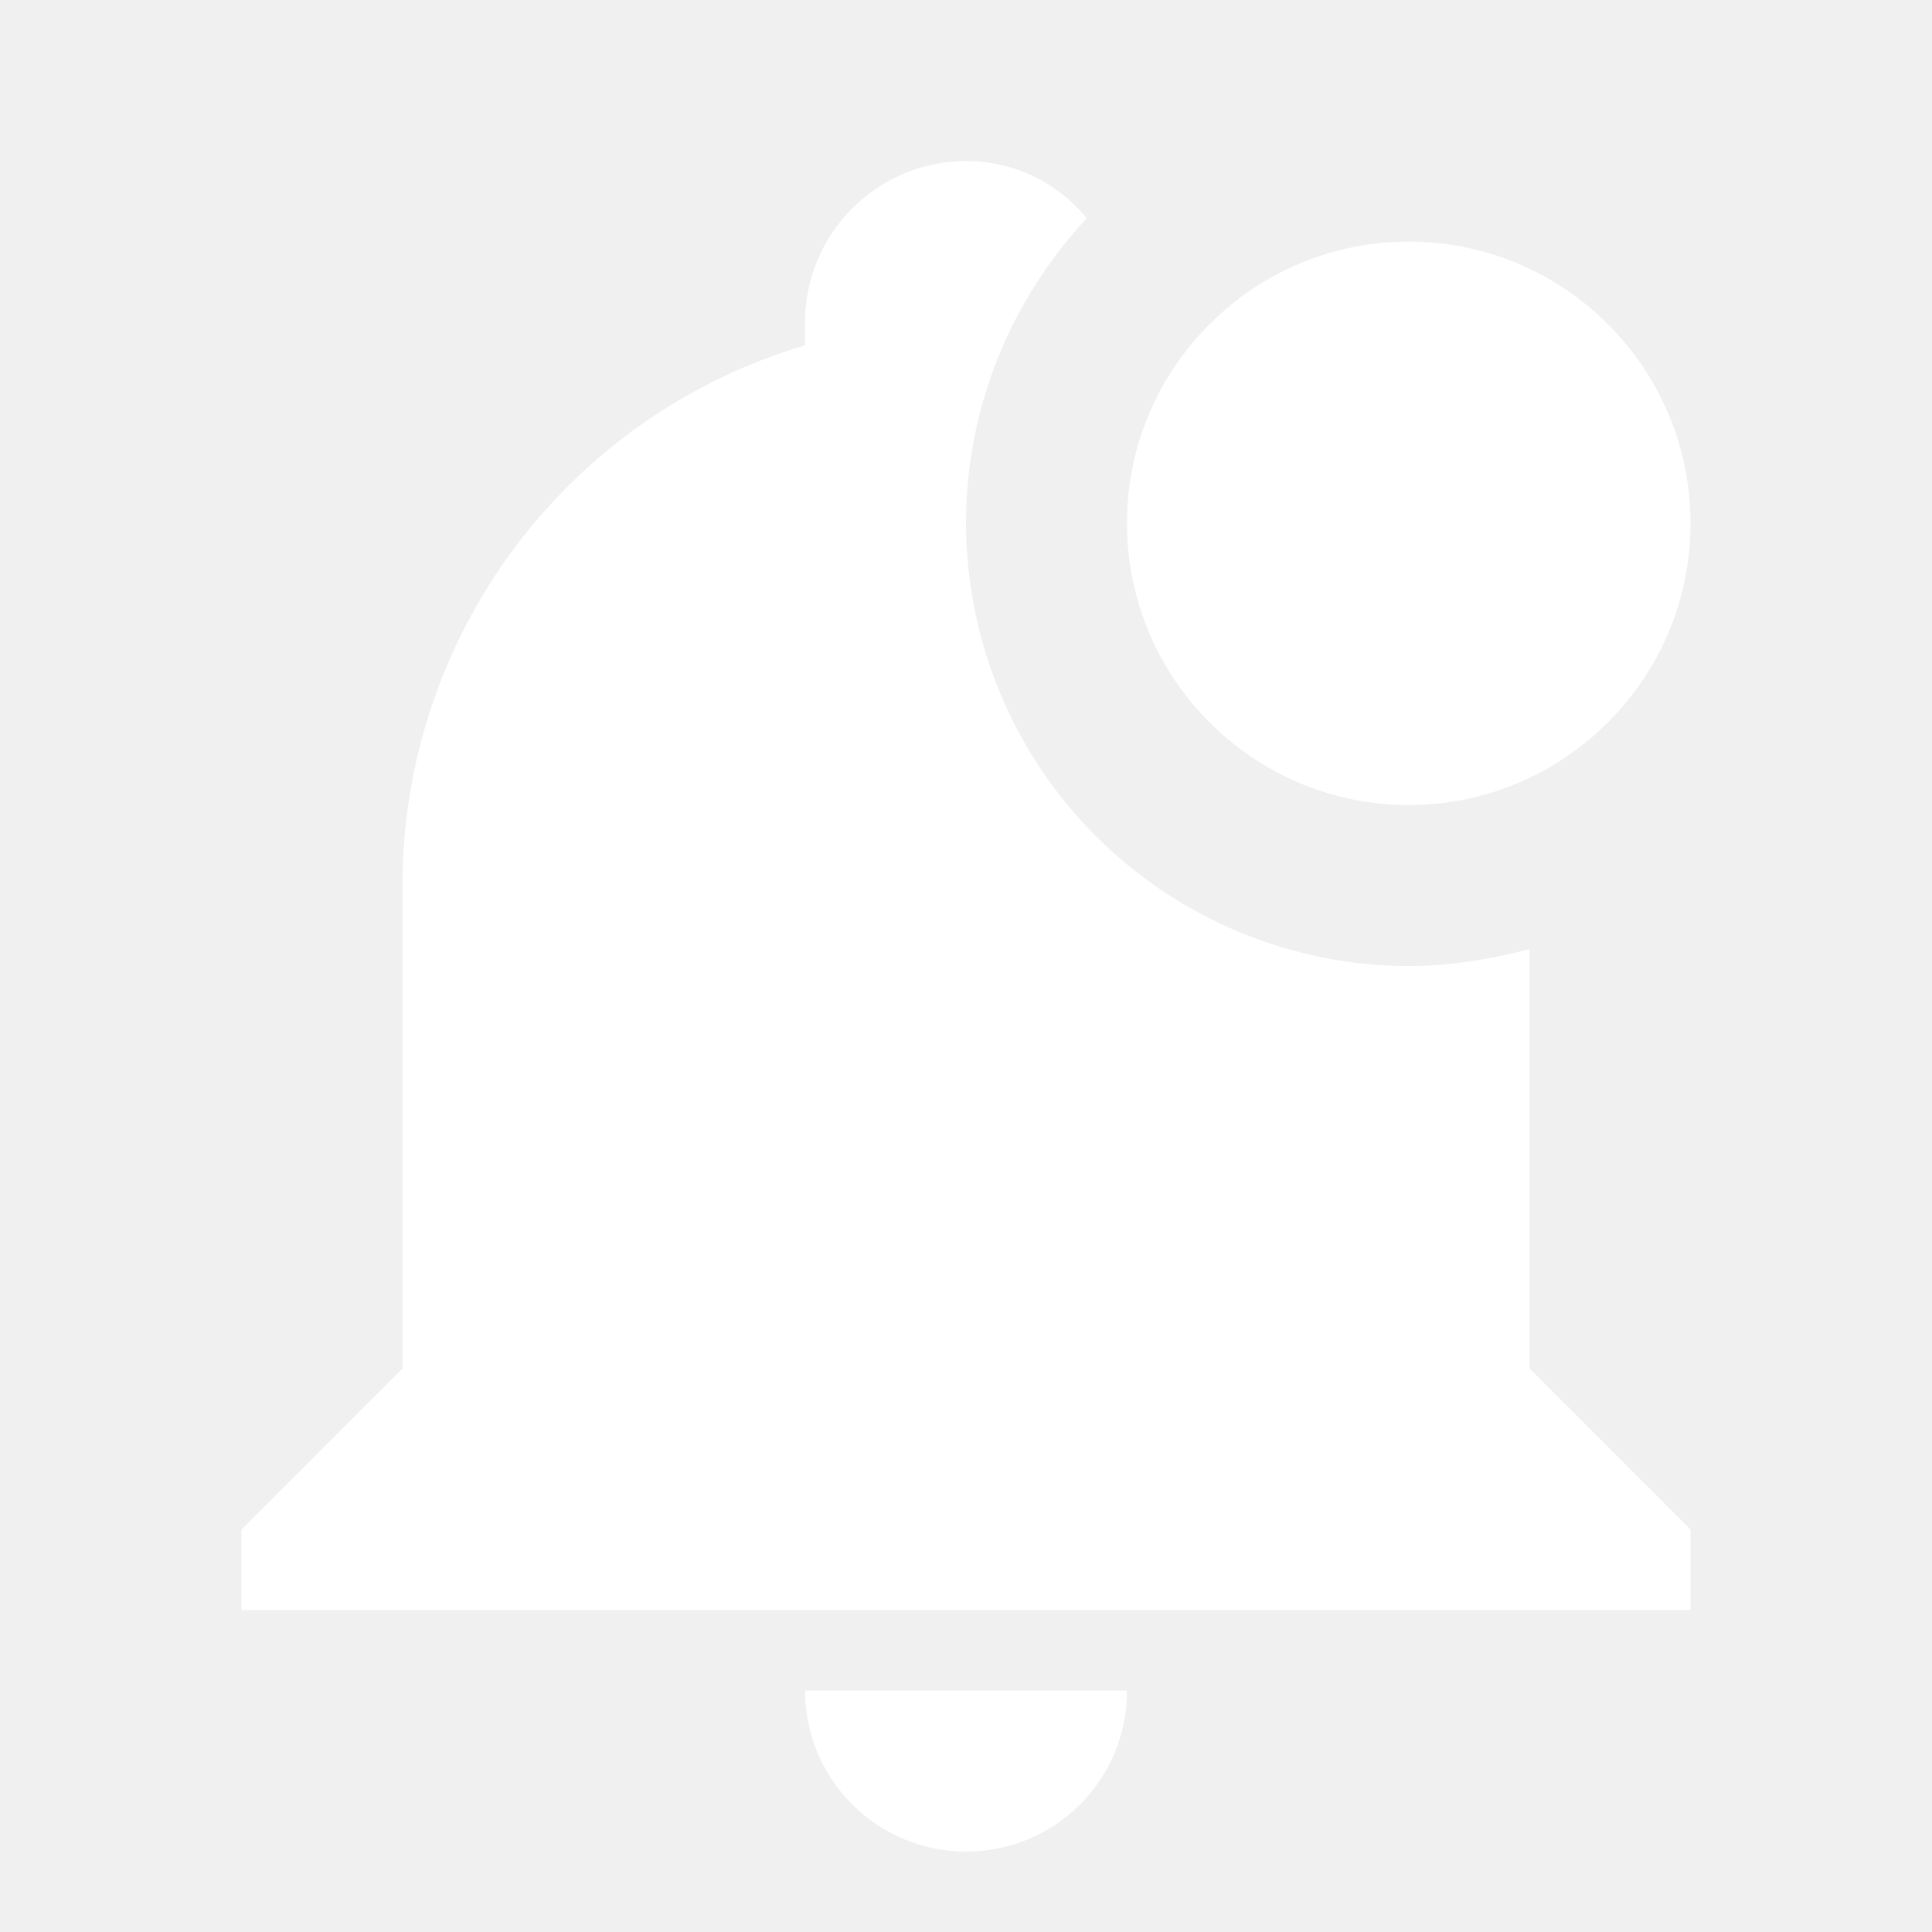
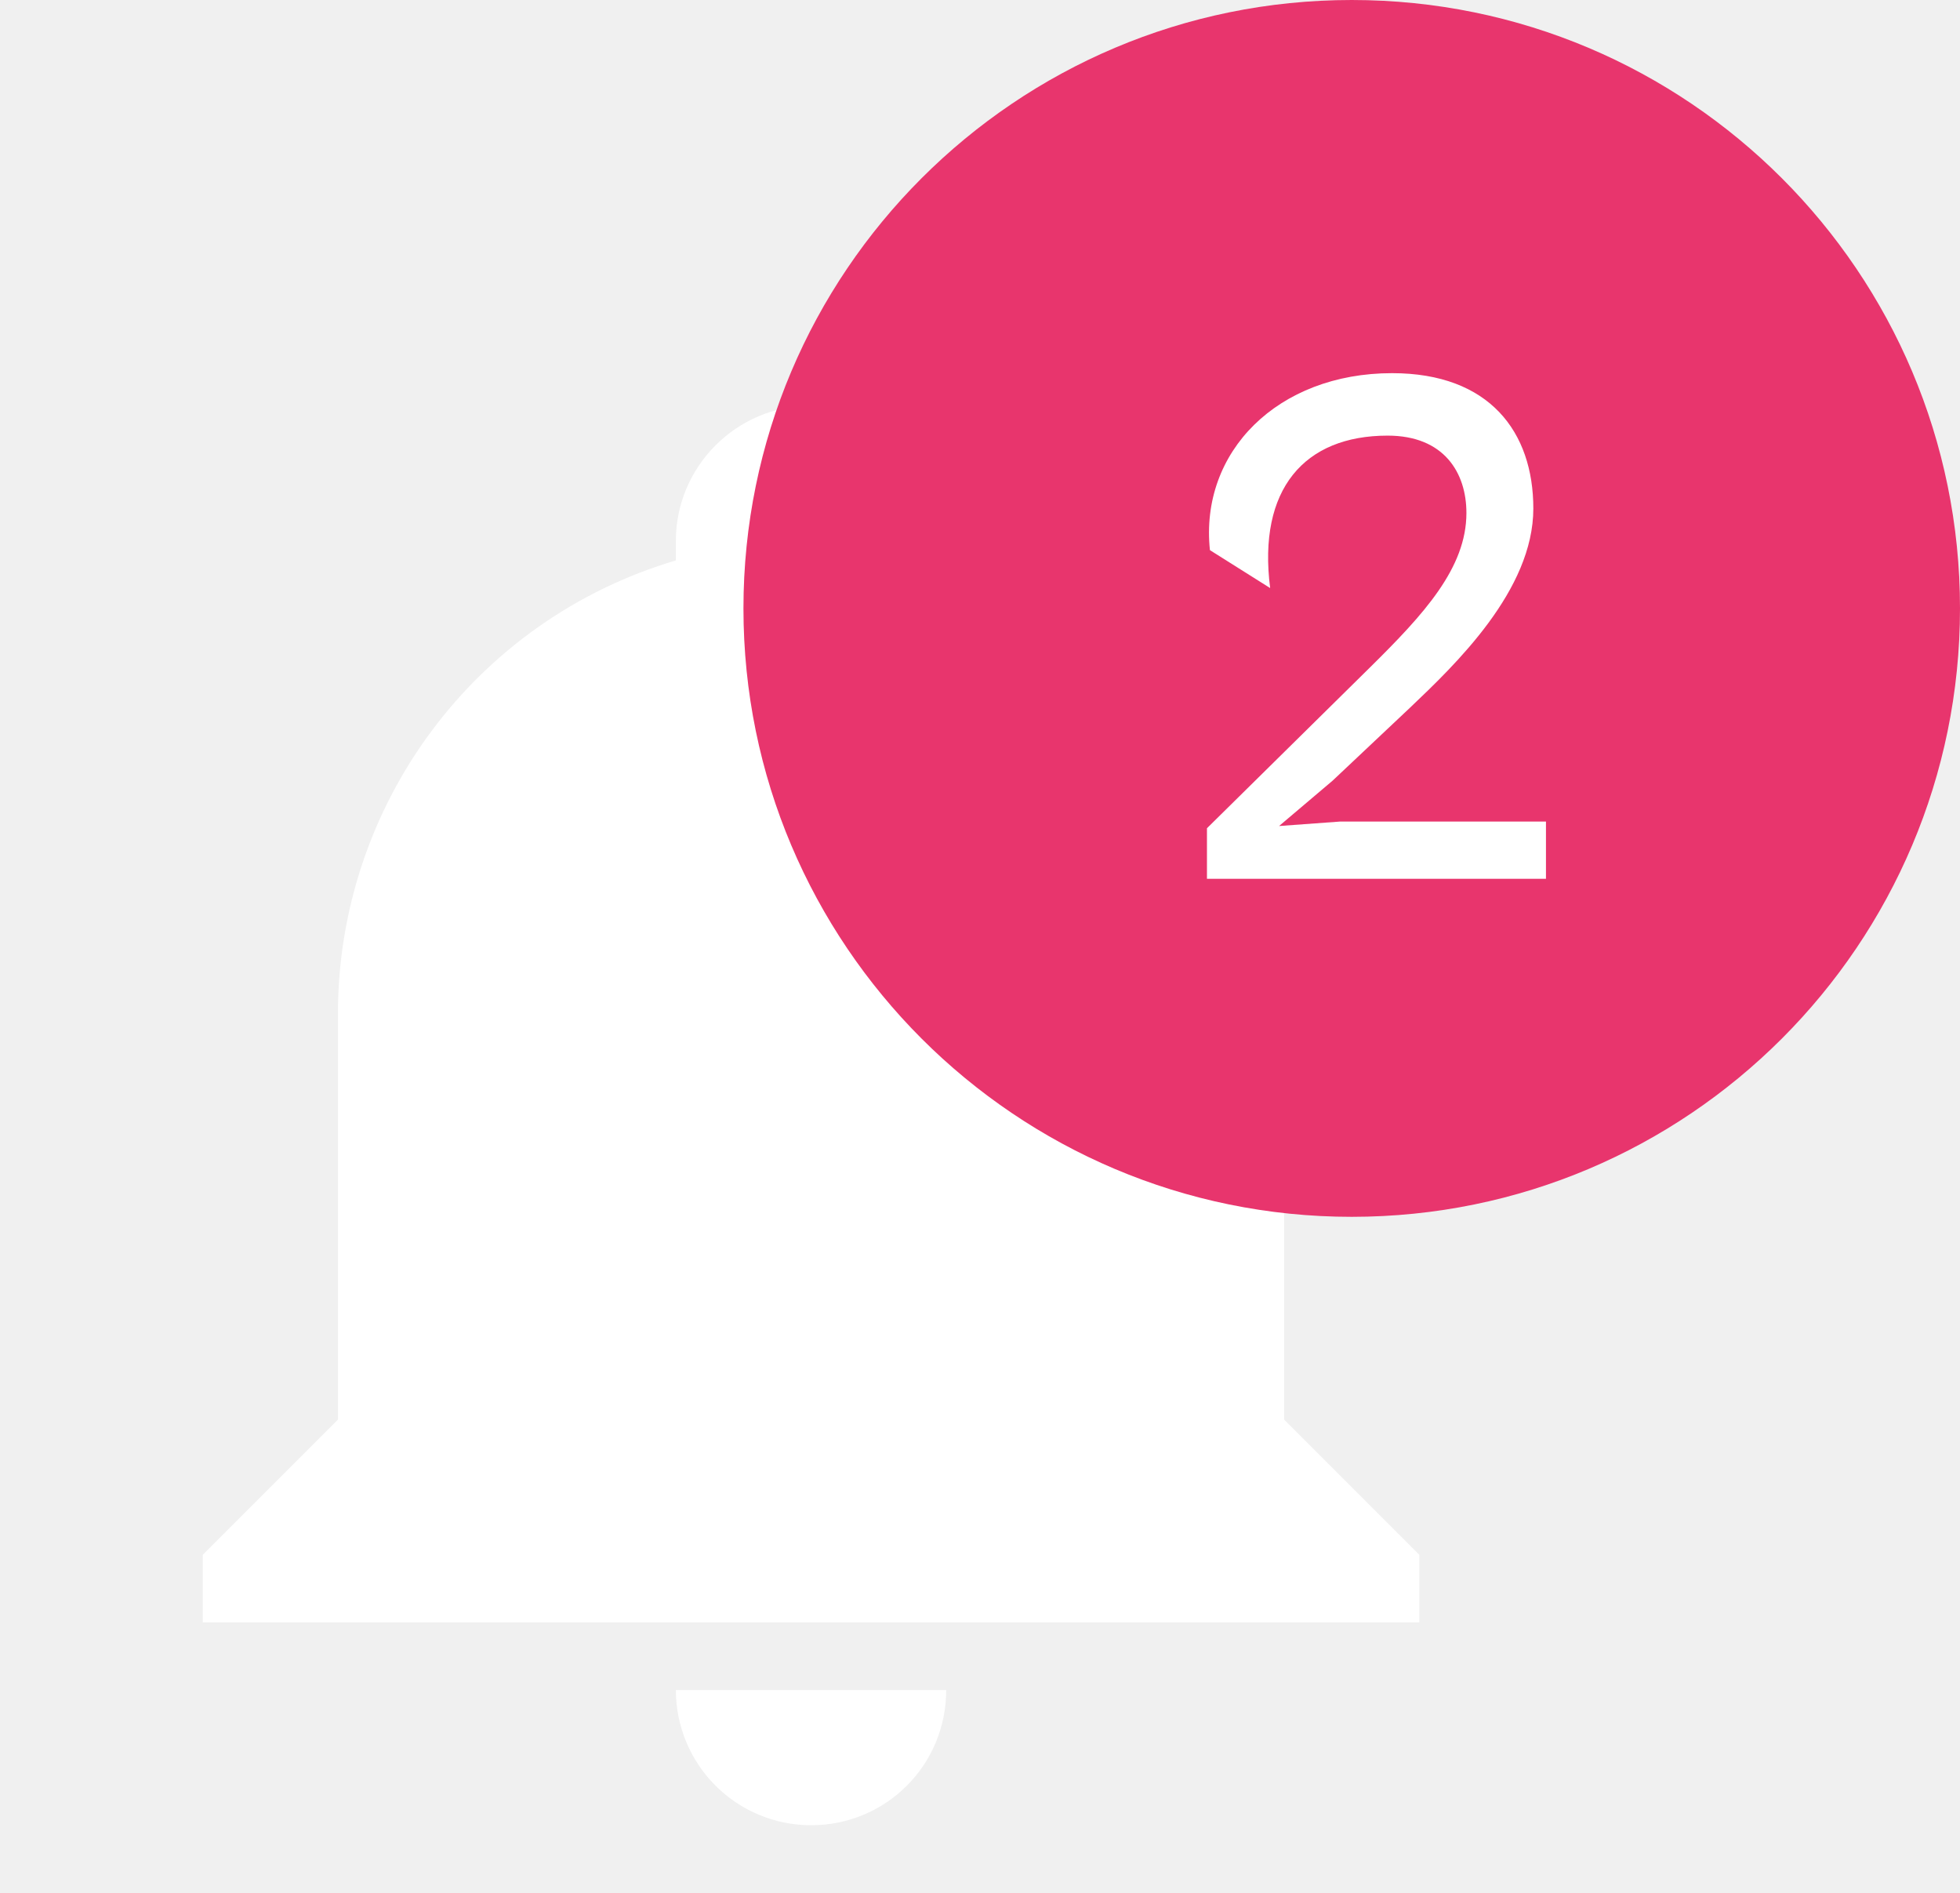
- <svg xmlns="http://www.w3.org/2000/svg" width="25" height="25" viewBox="0 0 25 25" fill="none">
-   <path d="M21.875 6.771C21.875 8.782 20.24 10.417 18.229 10.417C16.219 10.417 14.583 8.782 14.583 6.771C14.583 4.761 16.219 3.126 18.229 3.126C20.24 3.126 21.875 4.761 21.875 6.771ZM19.792 12.282C19.271 12.417 18.75 12.501 18.229 12.501C16.71 12.498 15.255 11.893 14.181 10.82C13.107 9.746 12.503 8.29 12.5 6.771C12.5 5.24 13.104 3.855 14.062 2.824C13.873 2.592 13.635 2.405 13.365 2.277C13.095 2.149 12.799 2.083 12.5 2.084C11.354 2.084 10.417 3.021 10.417 4.167V4.469C7.323 5.386 5.208 8.23 5.208 11.459V17.709L3.125 19.792V20.834H21.875V19.792L19.792 17.709V12.282ZM12.5 23.959C13.656 23.959 14.583 23.032 14.583 21.876H10.417C10.417 22.428 10.636 22.958 11.027 23.349C11.418 23.739 11.947 23.959 12.5 23.959Z" fill="white" />
+ <svg xmlns="http://www.w3.org/2000/svg" width="29" height="28" viewBox="0 0 29 28" fill="none">
+   <path d="M21 10.5C21 12.43 19.43 14 17.5 14C15.57 14 14 12.43 14 10.5C14 8.57 15.57 7 17.5 7C19.43 7 21 8.57 21 10.5ZM19 15.79C18.5 15.92 18 16 17.5 16C16.042 15.997 14.645 15.417 13.614 14.386C12.583 13.355 12.003 11.958 12 10.5C12 9.03 12.58 7.7 13.5 6.71C13.319 6.488 13.09 6.308 12.83 6.186C12.571 6.063 12.287 5.999 12 6C10.9 6 10 6.9 10 8V8.29C7.03 9.17 5 11.9 5 15V21L3 23V24H21V23L19 21V15.79ZM12 27C13.11 27 14 26.11 14 25H10C10 25.53 10.211 26.039 10.586 26.414C10.961 26.789 11.47 27 12 27Z" fill="white" />
+   <circle cx="20" cy="9" r="9" fill="#E8356D" />
+   <path d="M22.874 13V12.153H19.827L18.925 12.219L19.717 11.548L20.861 10.47C21.532 9.832 22.687 8.732 22.687 7.522C22.687 6.389 22.038 5.52 20.597 5.52C18.903 5.52 17.748 6.686 17.902 8.138L18.793 8.699C18.606 7.236 19.299 6.444 20.531 6.444C21.367 6.444 21.697 6.994 21.697 7.588C21.697 8.402 21.07 9.084 20.267 9.876L17.858 12.252V13H22.874Z" fill="white" />
</svg>
